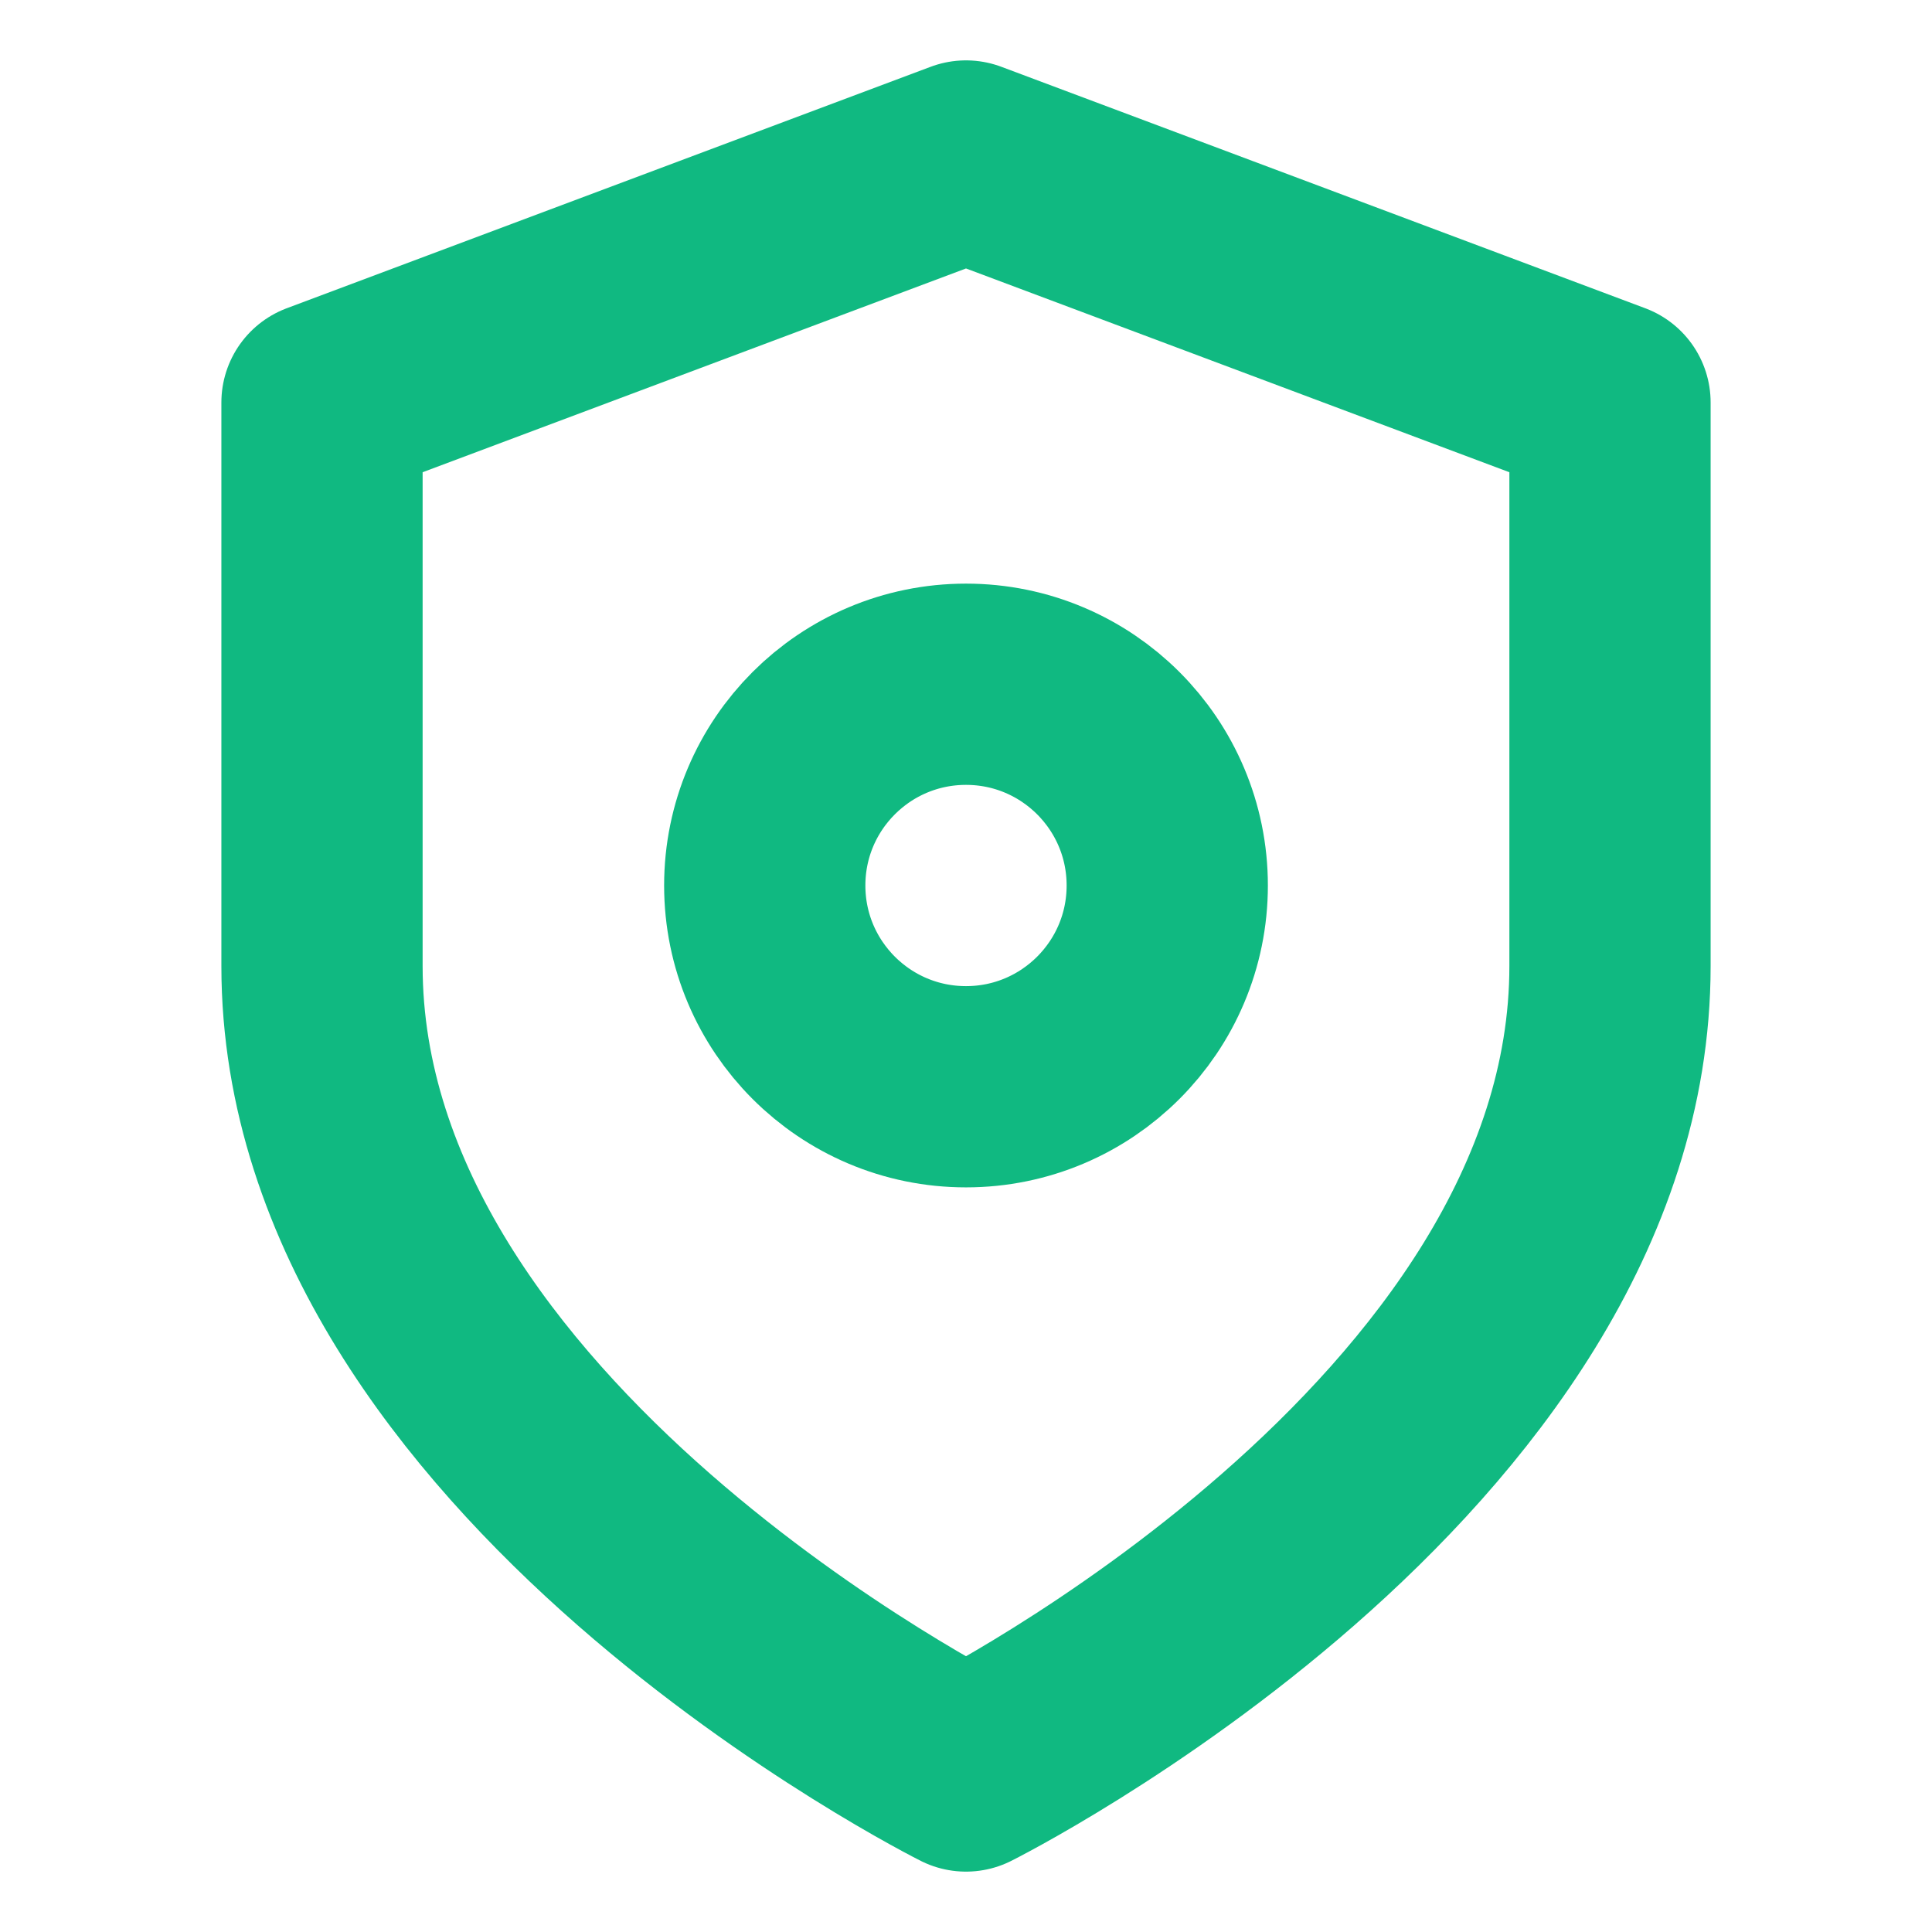
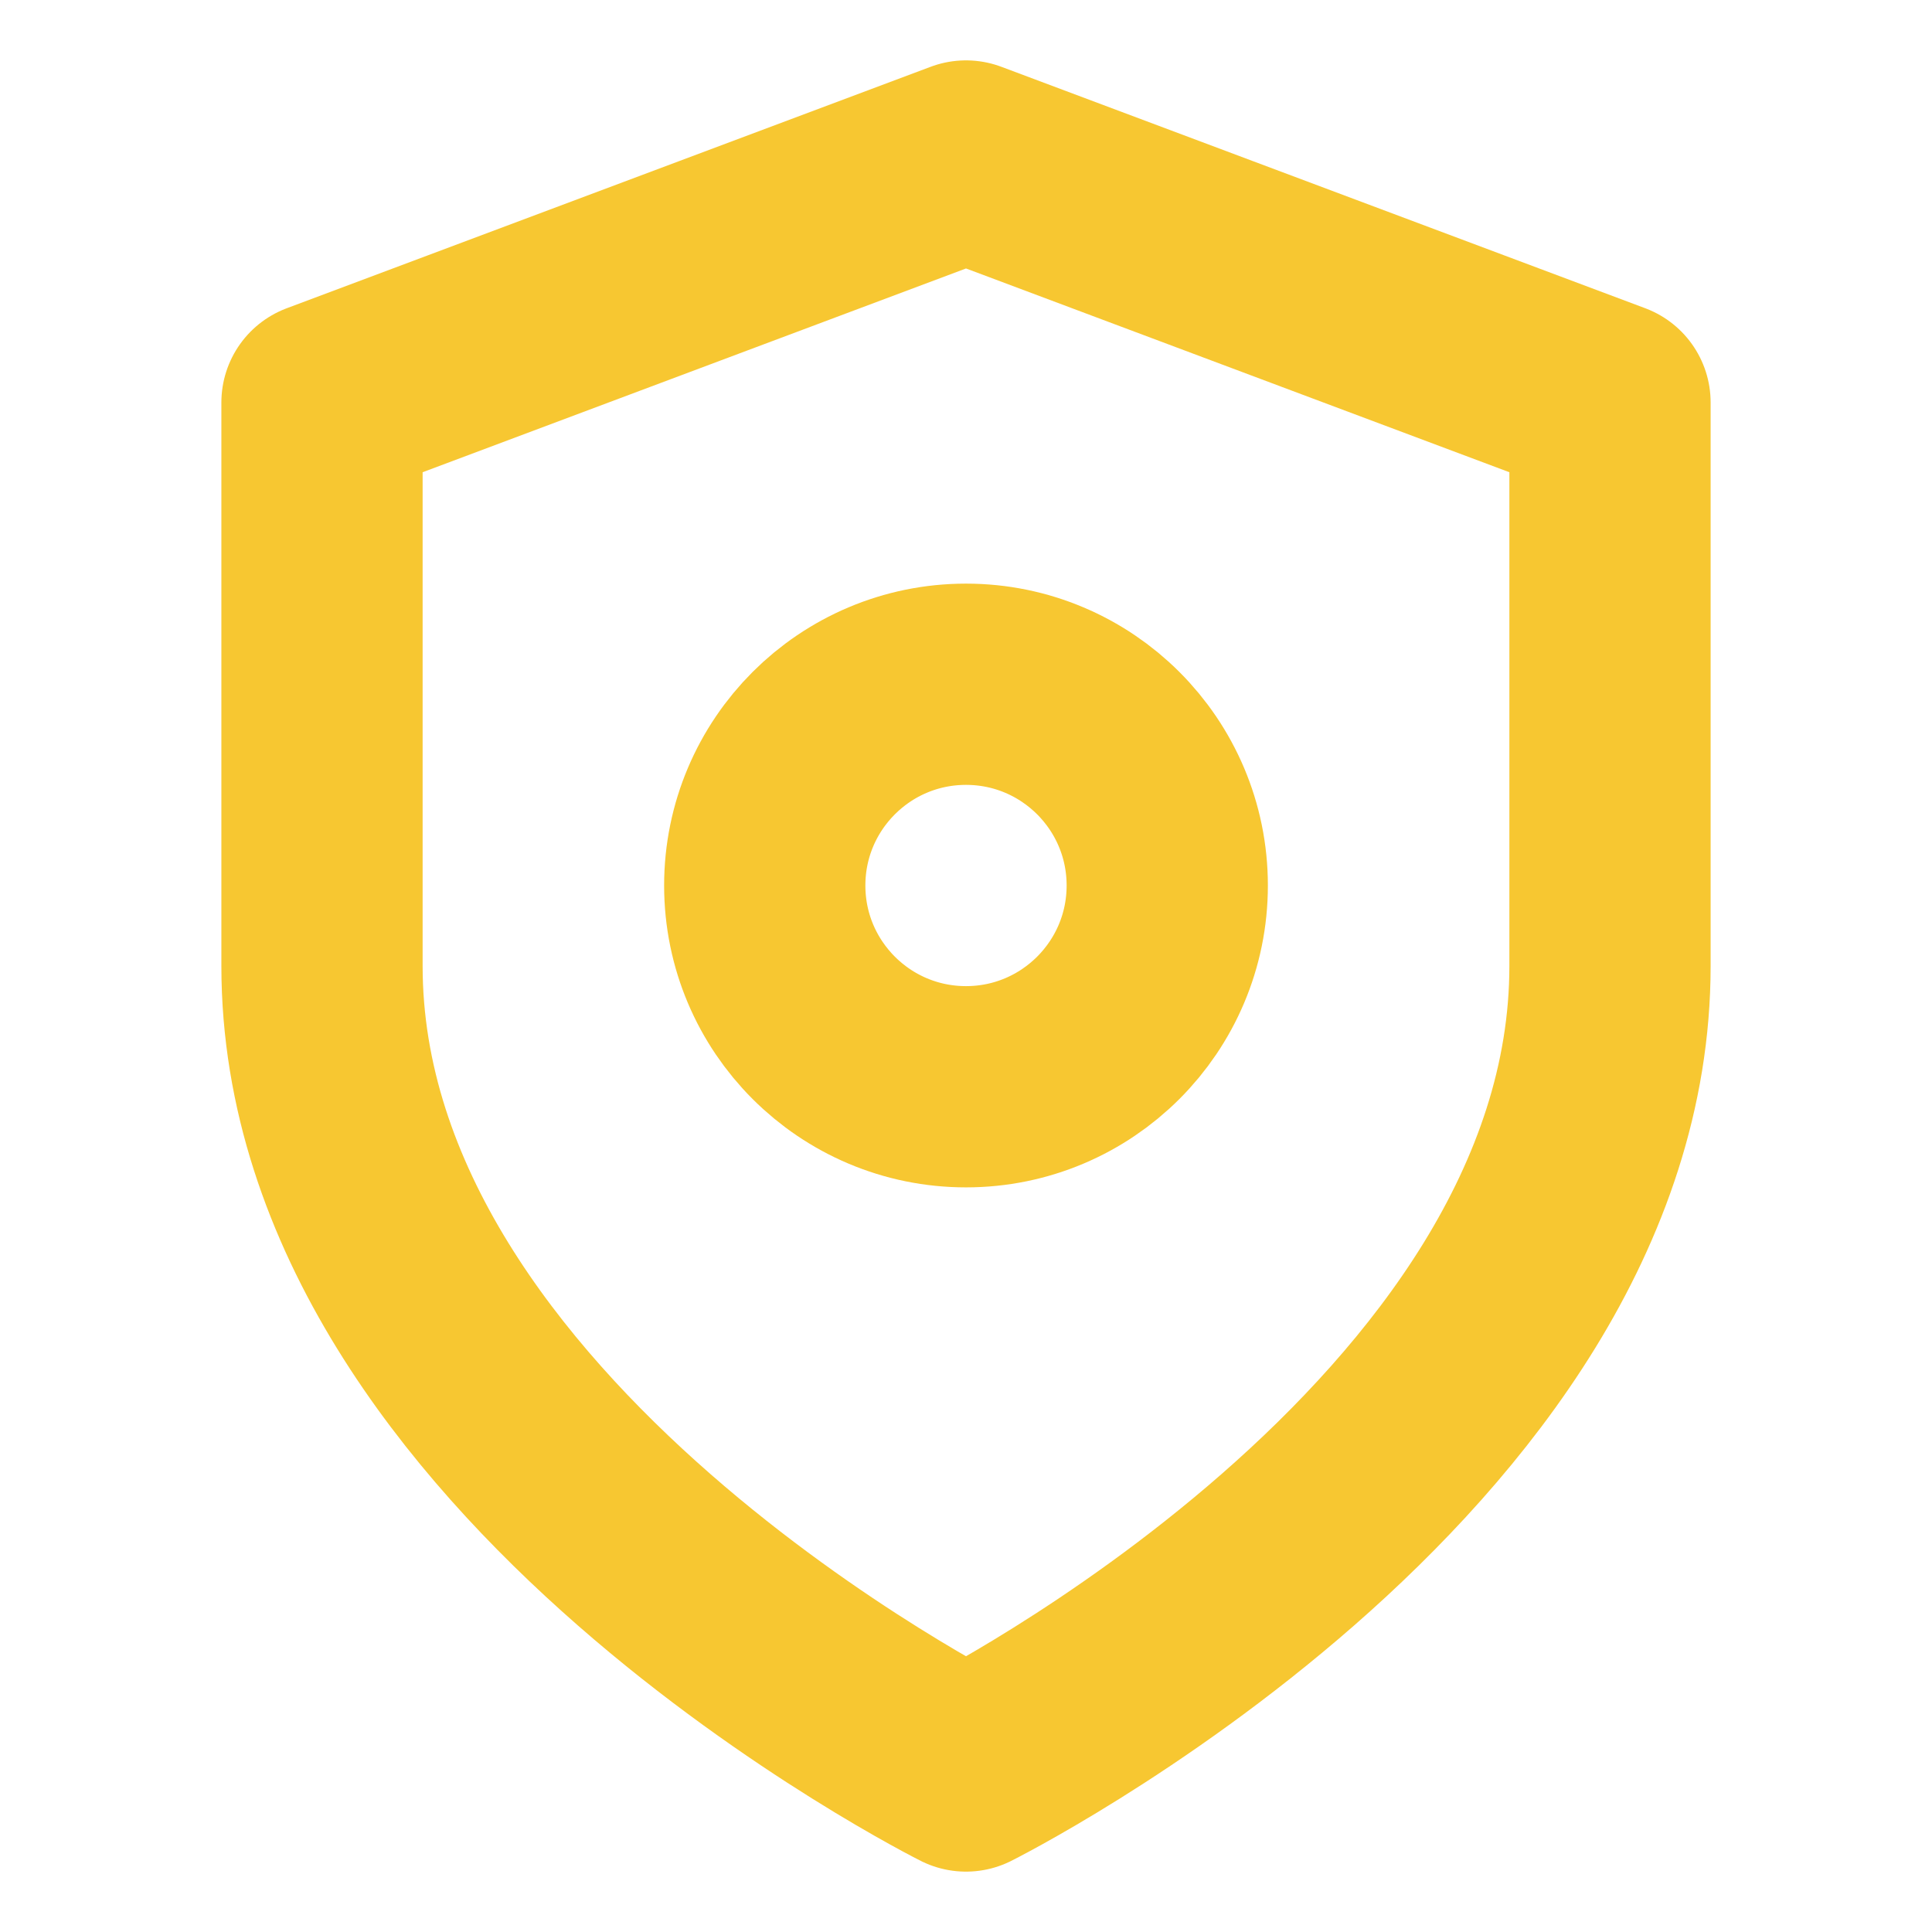
- <svg xmlns="http://www.w3.org/2000/svg" viewBox="0 0 24 24" fill="none" stroke="#10b981" stroke-width="2.5" stroke-linecap="round" stroke-linejoin="round">
+ <svg xmlns="http://www.w3.org/2000/svg" viewBox="0 0 24 24" fill="none" stroke="#F7C731" stroke-width="2.5" stroke-linecap="round" stroke-linejoin="round">
  <path d="M12 22s8-4 8-10V5l-8-3-8 3v7c0 6 8 10 8 10z" />
  <circle cx="12" cy="11" r="2.5" />
</svg>
